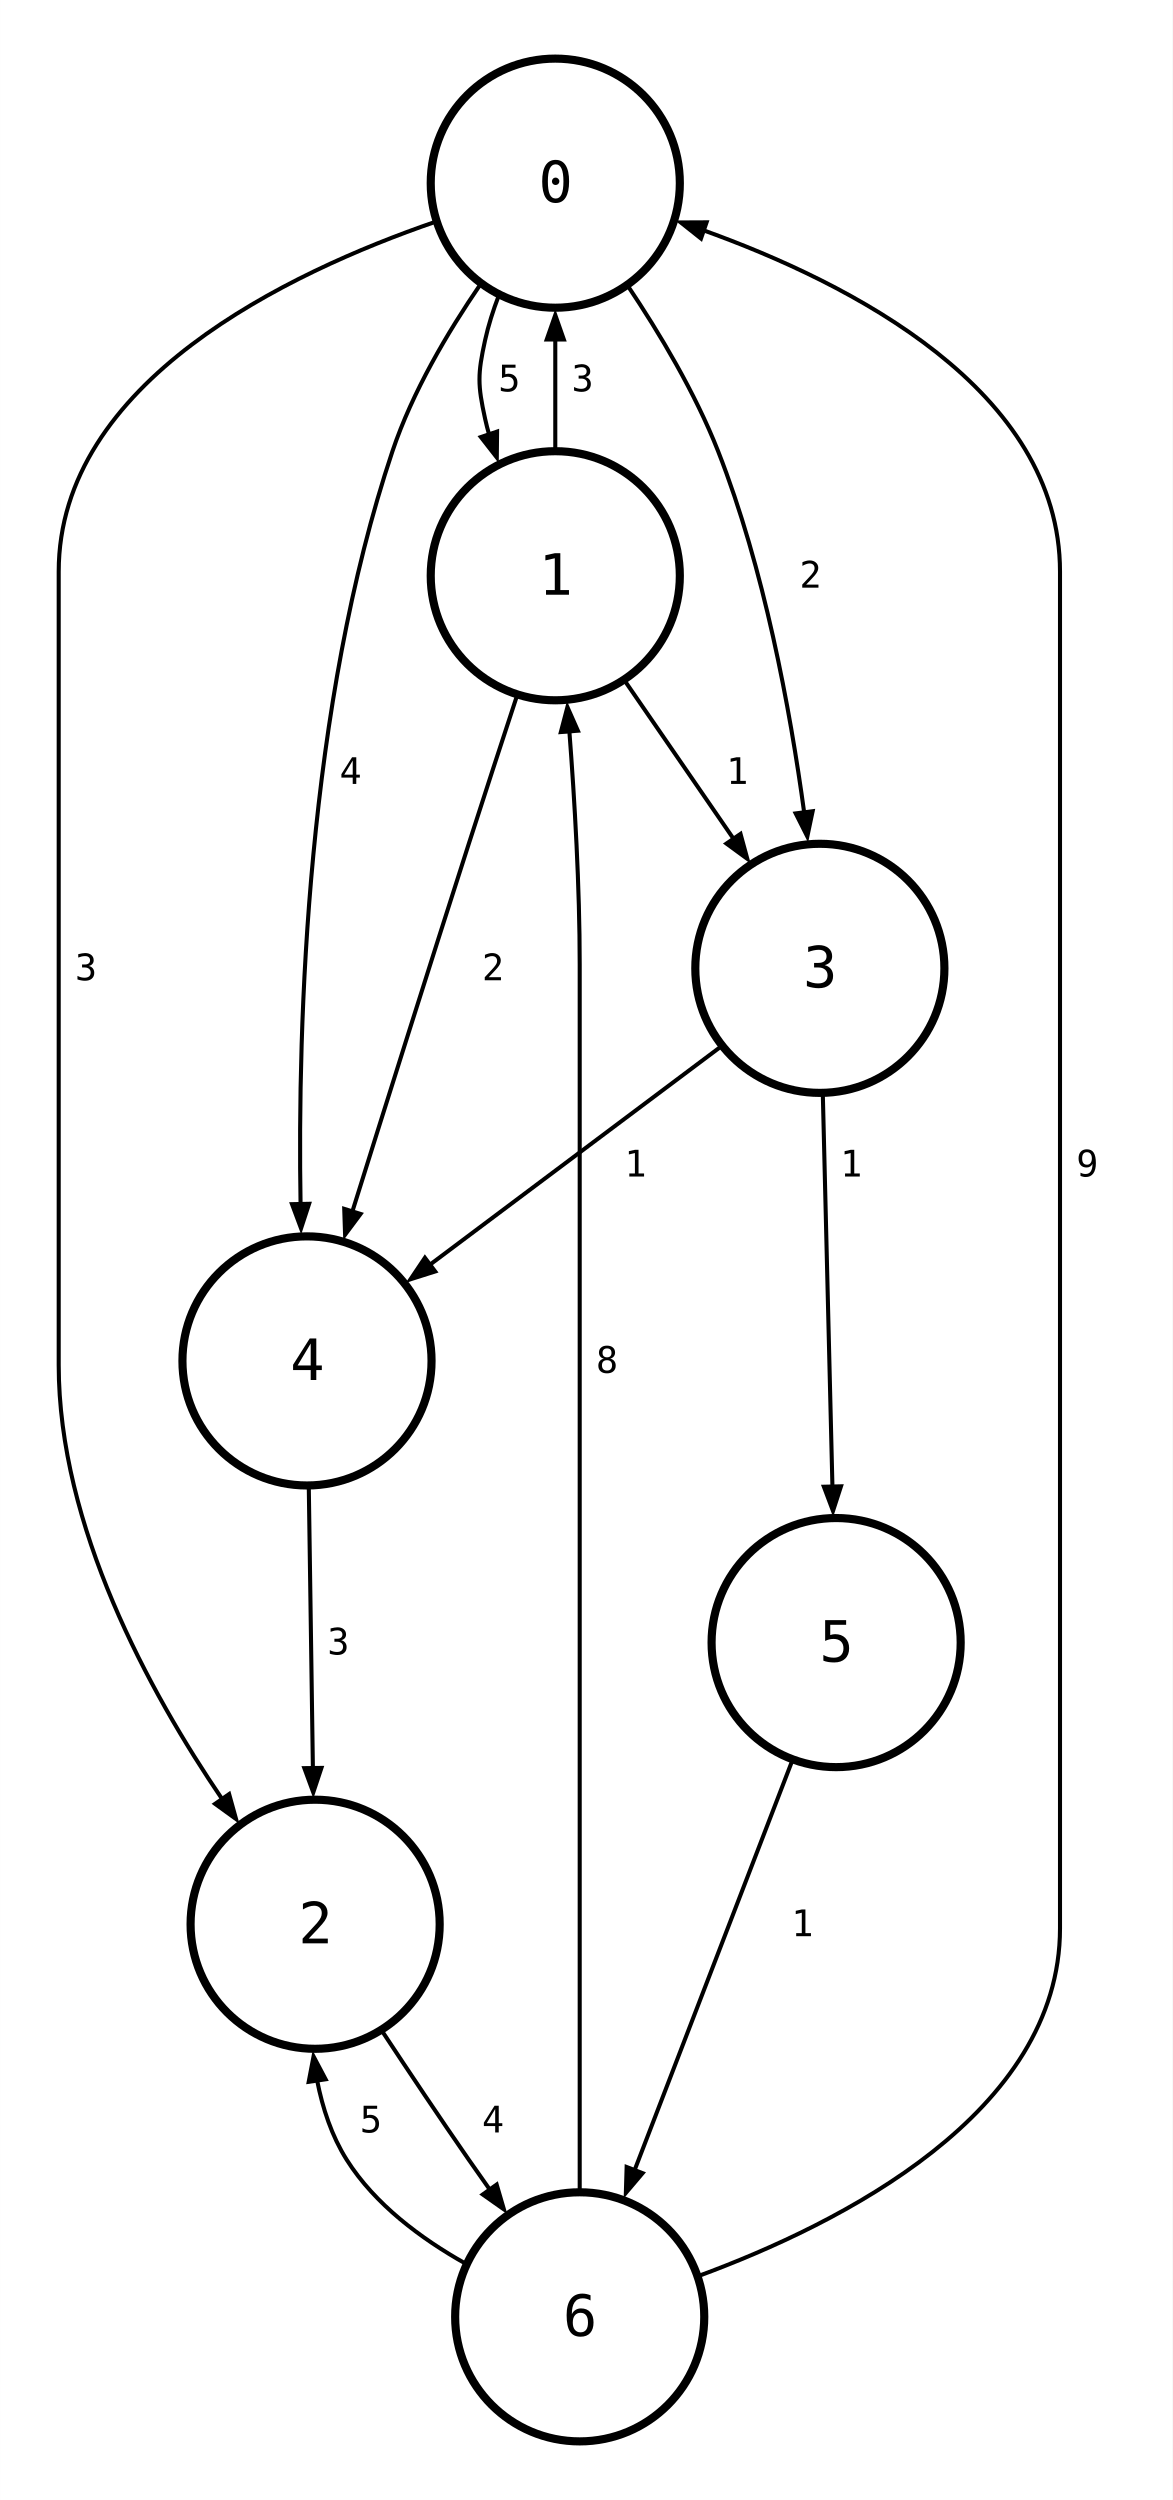
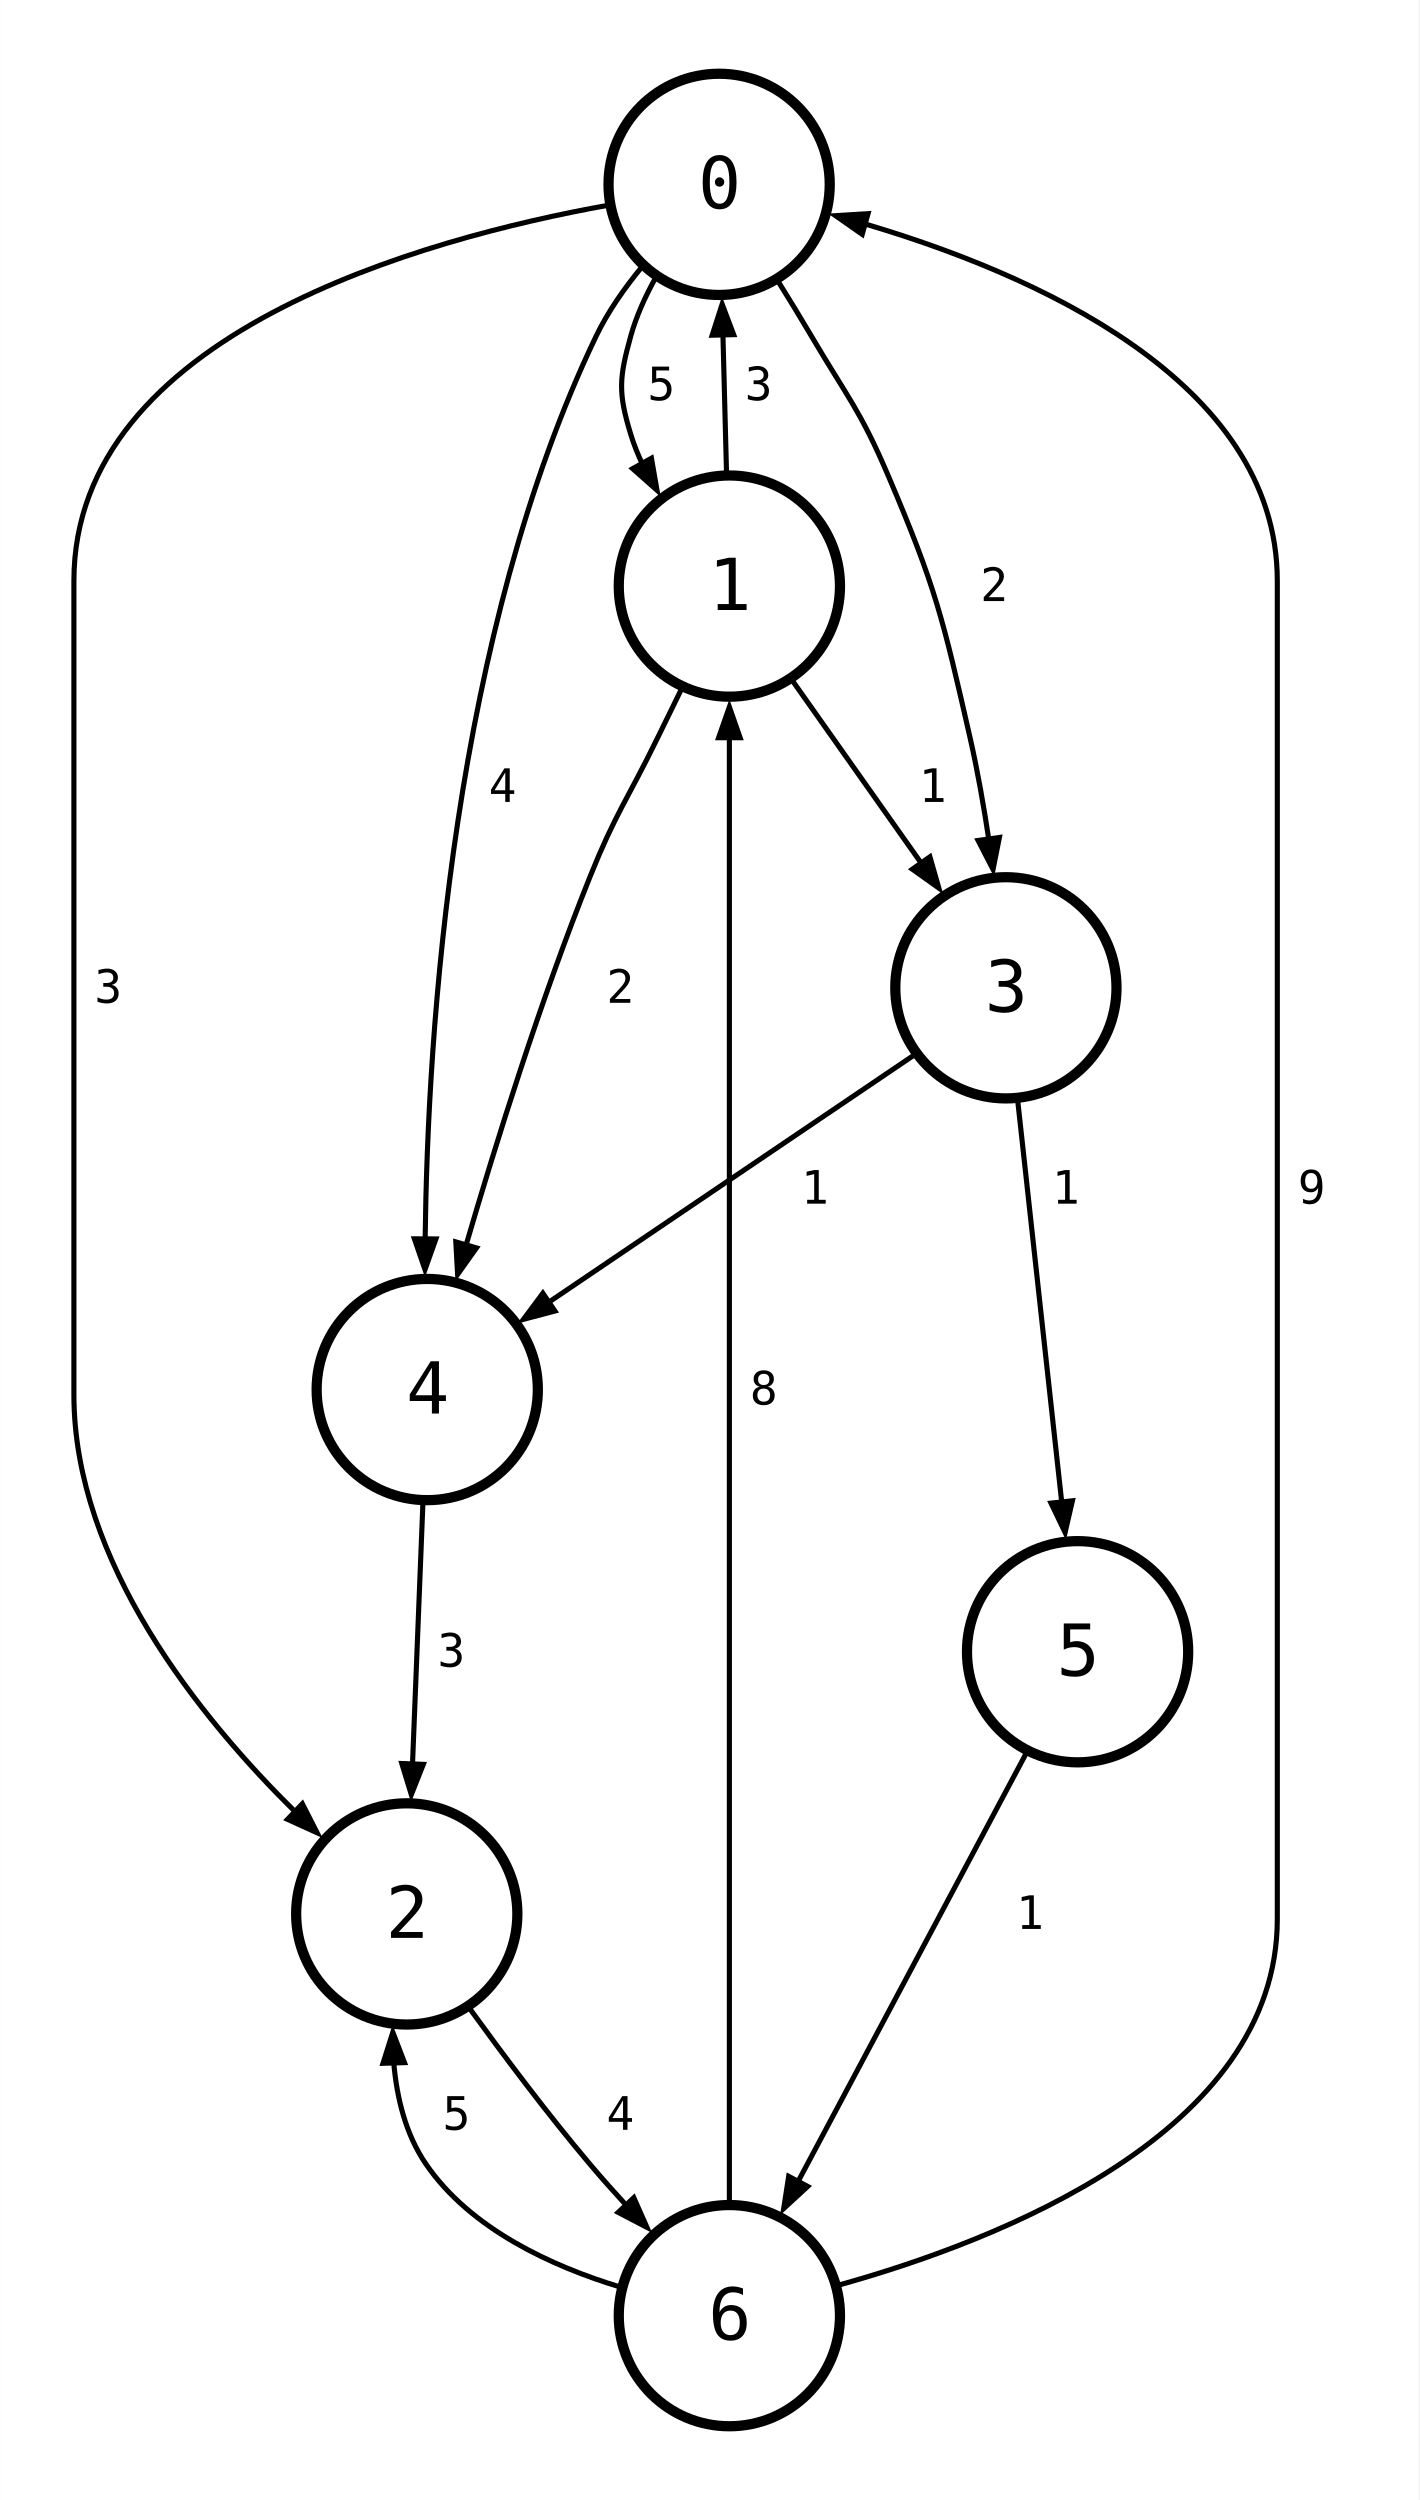
- <svg xmlns="http://www.w3.org/2000/svg" width="288pt" height="614pt" viewBox="0.00 0.00 288.05 614.20">
-   <g id="graph0" class="graph" transform="scale(1 1) rotate(0) translate(14.4 599.8)">
-     <polygon fill="white" stroke="none" points="-14.4,14.4 -14.4,-599.8 273.65,-599.8 273.65,14.4 -14.4,14.4" />
+ <svg xmlns="http://www.w3.org/2000/svg" width="277pt" height="488pt" viewBox="0.00 0.00 277.05 488.20">
+   <g id="graph0" class="graph" transform="scale(1 1) rotate(0) translate(14.4 473.8)">
+     <polygon fill="white" stroke="none" points="-14.4,14.4 -14.4,-473.8 262.65,-473.8 262.65,14.4 -14.4,14.4" />
    <g id="node1" class="node">
-       <ellipse fill="none" stroke="black" stroke-width="2" cx="122" cy="-554.8" rx="30.6" ry="30.6" />
-       <text text-anchor="start" x="117.88" y="-550.13" font-family="monospace" font-size="14.00">0</text>
+       <ellipse fill="none" stroke="black" stroke-width="2" cx="126" cy="-437.8" rx="21.6" ry="21.6" />
+       <text text-anchor="start" x="121.88" y="-433.13" font-family="monospace" font-size="14.00">0</text>
    </g>
    <g id="node2" class="node">
-       <ellipse fill="none" stroke="black" stroke-width="2" cx="122" cy="-458.35" rx="30.6" ry="30.6" />
-       <text text-anchor="start" x="117.88" y="-453.68" font-family="monospace" font-size="14.00">1</text>
+       <ellipse fill="none" stroke="black" stroke-width="2" cx="128" cy="-359.35" rx="21.6" ry="21.6" />
+       <text text-anchor="start" x="123.88" y="-354.68" font-family="monospace" font-size="14.00">1</text>
    </g>
    <g id="edge1" class="edge">
-       <path fill="none" stroke="black" d="M108.11,-527.17C106.73,-523.57 105.55,-519.85 104.75,-516.2 102.92,-507.84 102.92,-505.31 104.75,-496.95 105.05,-495.58 105.4,-494.2 105.8,-492.83" />
-       <polygon fill="black" stroke="black" points="107.7,-493.77 107.63,-487.41 103.72,-492.42 107.7,-493.77" />
-       <text text-anchor="start" x="108" y="-503.65" font-family="monospace" font-size="9.00">5</text>
+       <path fill="none" stroke="black" d="M113.64,-419.64C111.62,-416.02 109.84,-412.11 108.75,-408.2 106.46,-399.96 106.25,-397.13 108.75,-388.95 109.36,-386.96 110.15,-384.99 111.07,-383.06" />
+       <polygon fill="black" stroke="black" points="112.78,-384.32 113.87,-378.06 109.11,-382.28 112.78,-384.32" />
+       <text text-anchor="start" x="112" y="-395.65" font-family="monospace" font-size="9.00">5</text>
    </g>
    <g id="node3" class="node">
-       <ellipse fill="none" stroke="black" stroke-width="2" cx="63" cy="-127.05" rx="30.6" ry="30.6" />
-       <text text-anchor="start" x="58.88" y="-122.37" font-family="monospace" font-size="14.00">2</text>
+       <ellipse fill="none" stroke="black" stroke-width="2" cx="65" cy="-100.05" rx="21.6" ry="21.6" />
+       <text text-anchor="start" x="60.88" y="-95.37" font-family="monospace" font-size="14.00">2</text>
    </g>
    <g id="edge2" class="edge">
-       <path fill="none" stroke="black" d="M92.47,-545.28C56.36,-532.84 0,-505.96 0,-459.35 0,-459.35 0,-459.35 0,-264.45 0,-224.85 22.16,-184.24 40.19,-157.75" />
-       <polygon fill="black" stroke="black" points="41.87,-159.03 43.57,-152.9 38.42,-156.63 41.87,-159.03" />
-       <text text-anchor="start" x="4" y="-358.97" font-family="monospace" font-size="9.00">3</text>
+       <path fill="none" stroke="black" d="M104.34,-433.72C68.31,-427.23 0,-408.58 0,-360.35 0,-360.35 0,-360.35 0,-201.45 0,-168.8 24.52,-138.39 43.43,-119.78" />
+       <polygon fill="black" stroke="black" points="44.61,-121.56 47.5,-115.89 41.71,-118.52 44.61,-121.56" />
+       <text text-anchor="start" x="4" y="-277.97" font-family="monospace" font-size="9.00">3</text>
    </g>
    <g id="node4" class="node">
-       <ellipse fill="none" stroke="black" stroke-width="2" cx="187" cy="-361.9" rx="30.6" ry="30.6" />
-       <text text-anchor="start" x="182.88" y="-357.22" font-family="monospace" font-size="14.00">3</text>
+       <ellipse fill="none" stroke="black" stroke-width="2" cx="182" cy="-280.9" rx="21.6" ry="21.6" />
+       <text text-anchor="start" x="177.88" y="-276.22" font-family="monospace" font-size="14.00">3</text>
    </g>
    <g id="edge3" class="edge">
-       <path fill="none" stroke="black" d="M139.77,-529.64C147.65,-517.89 156.39,-503.23 162,-488.95 173.28,-460.22 179.67,-425.73 183.16,-400.1" />
-       <polygon fill="black" stroke="black" points="185.23,-400.5 183.92,-394.28 181.06,-399.96 185.23,-400.5" />
-       <text text-anchor="start" x="182" y="-455.43" font-family="monospace" font-size="9.00">2</text>
+       <path fill="none" stroke="black" d="M137.4,-419.05C139.62,-415.48 141.92,-411.74 144,-408.2 151.02,-396.29 153.58,-393.67 159,-380.95 168.35,-359.02 169.7,-352.99 175,-329.75 176.48,-323.26 177.71,-316.2 178.71,-309.54" />
+       <polygon fill="black" stroke="black" points="180.73,-310.26 179.49,-304.02 176.57,-309.67 180.73,-310.26" />
+       <text text-anchor="start" x="177" y="-356.43" font-family="monospace" font-size="9.00">2</text>
    </g>
    <g id="node5" class="node">
-       <ellipse fill="none" stroke="black" stroke-width="2" cx="61" cy="-265.45" rx="30.6" ry="30.6" />
-       <text text-anchor="start" x="56.88" y="-260.77" font-family="monospace" font-size="14.00">4</text>
+       <ellipse fill="none" stroke="black" stroke-width="2" cx="69" cy="-202.45" rx="21.6" ry="21.6" />
+       <text text-anchor="start" x="64.88" y="-197.77" font-family="monospace" font-size="14.00">4</text>
    </g>
    <g id="edge4" class="edge">
-       <path fill="none" stroke="black" d="M103.57,-529.88C95.55,-518.18 86.88,-503.5 82,-488.95 61.08,-426.53 58.66,-349.1 59.42,-303.99" />
-       <polygon fill="black" stroke="black" points="61.52,-304.05 59.54,-298 57.32,-303.96 61.52,-304.05" />
-       <text text-anchor="start" x="69" y="-407.2" font-family="monospace" font-size="9.00">4</text>
+       <path fill="none" stroke="black" d="M110.99,-421.77C107.59,-417.65 104.3,-412.99 102,-408.2 74.06,-349.94 69.08,-272.76 68.59,-231.81" />
+       <polygon fill="black" stroke="black" points="70.69,-231.86 68.56,-225.87 66.49,-231.88 70.69,-231.86" />
+       <text text-anchor="start" x="81" y="-317.2" font-family="monospace" font-size="9.00">4</text>
    </g>
    <g id="edge5" class="edge">
-       <path fill="none" stroke="black" d="M122,-489.36C122,-497.99 122,-507.5 122,-516.5" />
-       <polygon fill="black" stroke="black" points="119.9,-516.4 122,-522.4 124.1,-516.4 119.9,-516.4" />
-       <text text-anchor="start" x="126" y="-503.65" font-family="monospace" font-size="9.00">3</text>
+       <path fill="none" stroke="black" d="M127.45,-381.22C127.23,-389.64 126.98,-399.49 126.74,-408.54" />
+       <polygon fill="black" stroke="black" points="124.64,-408.34 126.59,-414.4 128.84,-408.45 124.64,-408.34" />
+       <text text-anchor="start" x="131" y="-395.65" font-family="monospace" font-size="9.00">3</text>
    </g>
    <g id="edge6" class="edge">
-       <path fill="none" stroke="black" d="M139.08,-432.53C147.29,-420.6 157.21,-406.19 165.89,-393.58" />
-       <polygon fill="black" stroke="black" points="167.51,-394.93 169.18,-388.8 164.05,-392.55 167.51,-394.93" />
-       <text text-anchor="start" x="164" y="-407.2" font-family="monospace" font-size="9.00">1</text>
+       <path fill="none" stroke="black" d="M140.18,-341.07C146.59,-331.97 154.59,-320.63 161.75,-310.5 162.97,-308.78 164.23,-307 165.5,-305.2" />
+       <polygon fill="black" stroke="black" points="167.16,-306.48 168.91,-300.37 163.73,-304.06 167.16,-306.48" />
+       <text text-anchor="start" x="165" y="-317.2" font-family="monospace" font-size="9.00">1</text>
    </g>
    <g id="edge7" class="edge">
-       <path fill="none" stroke="black" d="M112.62,-428.96C108.9,-417.63 104.59,-404.46 100.75,-392.5 90.93,-361.95 79.97,-327.16 72.06,-301.88" />
-       <polygon fill="black" stroke="black" points="74.16,-301.56 70.36,-296.46 70.15,-302.81 74.16,-301.56" />
-       <text text-anchor="start" x="104" y="-358.97" font-family="monospace" font-size="9.00">2</text>
+       <path fill="none" stroke="black" d="M118.81,-339.58C117.2,-336.31 115.55,-332.93 114,-329.75 108.1,-317.65 105.76,-315 100.75,-302.5 91.17,-278.62 82.42,-250.63 76.54,-230.51" />
+       <polygon fill="black" stroke="black" points="78.61,-230.11 74.93,-224.93 74.58,-231.28 78.61,-230.11" />
+       <text text-anchor="start" x="104" y="-277.97" font-family="monospace" font-size="9.00">2</text>
    </g>
    <g id="node7" class="node">
-       <ellipse fill="none" stroke="black" stroke-width="2" cx="128" cy="-30.6" rx="30.6" ry="30.6" />
-       <text text-anchor="start" x="123.88" y="-25.92" font-family="monospace" font-size="14.00">6</text>
+       <ellipse fill="none" stroke="black" stroke-width="2" cx="128" cy="-21.6" rx="21.6" ry="21.6" />
+       <text text-anchor="start" x="123.88" y="-16.92" font-family="monospace" font-size="14.00">6</text>
    </g>
    <g id="edge8" class="edge">
-       <path fill="none" stroke="black" d="M79.51,-100.71C86.03,-90.82 93.66,-79.42 100.75,-69.2 102.46,-66.74 104.24,-64.2 106.05,-61.66" />
-       <polygon fill="black" stroke="black" points="107.6,-63.1 109.38,-57 104.18,-60.66 107.6,-63.1" />
-       <text text-anchor="start" x="104" y="-75.9" font-family="monospace" font-size="9.00">4</text>
+       <path fill="none" stroke="black" d="M77.09,-81.84C83.81,-72.56 92.45,-61.02 100.75,-51.2 103.01,-48.52 105.45,-45.78 107.91,-43.1" />
+       <polygon fill="black" stroke="black" points="109.34,-44.64 111.91,-38.83 106.28,-41.77 109.34,-44.64" />
+       <text text-anchor="start" x="104" y="-57.9" font-family="monospace" font-size="9.00">4</text>
    </g>
    <g id="edge9" class="edge">
-       <path fill="none" stroke="black" d="M162.71,-342.69C142.31,-327.4 113.08,-305.49 91.19,-289.08" />
-       <polygon fill="black" stroke="black" points="92.49,-287.43 86.43,-285.51 89.97,-290.79 92.49,-287.43" />
-       <text text-anchor="start" x="139" y="-310.75" font-family="monospace" font-size="9.00">1</text>
+       <path fill="none" stroke="black" d="M164.34,-267.95C145.02,-254.88 113.95,-233.86 92.56,-219.39" />
+       <polygon fill="black" stroke="black" points="93.93,-217.78 87.79,-216.16 91.58,-221.26 93.93,-217.78" />
+       <text text-anchor="start" x="142" y="-238.75" font-family="monospace" font-size="9.00">1</text>
    </g>
    <g id="node6" class="node">
-       <ellipse fill="none" stroke="black" stroke-width="2" cx="191" cy="-196.25" rx="30.6" ry="30.6" />
-       <text text-anchor="start" x="186.88" y="-191.57" font-family="monospace" font-size="14.00">5</text>
+       <ellipse fill="none" stroke="black" stroke-width="2" cx="196" cy="-151.25" rx="21.6" ry="21.6" />
+       <text text-anchor="start" x="191.88" y="-146.57" font-family="monospace" font-size="14.00">5</text>
    </g>
    <g id="edge10" class="edge">
-       <path fill="none" stroke="black" d="M187.73,-330.88C188.4,-303.66 189.38,-263.45 190.1,-234.25" />
-       <polygon fill="black" stroke="black" points="192.19,-234.64 190.23,-228.59 187.99,-234.54 192.19,-234.64" />
-       <text text-anchor="start" x="192" y="-310.75" font-family="monospace" font-size="9.00">1</text>
+       <path fill="none" stroke="black" d="M184.28,-259.11C186.63,-237.69 190.31,-204.17 192.91,-180.39" />
+       <polygon fill="black" stroke="black" points="194.99,-180.73 193.56,-174.54 190.81,-180.27 194.99,-180.73" />
+       <text text-anchor="start" x="191" y="-238.75" font-family="monospace" font-size="9.00">1</text>
    </g>
    <g id="edge11" class="edge">
-       <path fill="none" stroke="black" d="M61.44,-234.52C61.74,-214.17 62.13,-187.11 62.45,-165.36" />
-       <polygon fill="black" stroke="black" points="64.55,-165.46 62.54,-159.43 60.35,-165.4 64.55,-165.46" />
-       <text text-anchor="start" x="66" y="-193.32" font-family="monospace" font-size="9.00">3</text>
+       <path fill="none" stroke="black" d="M68.17,-180.65C67.58,-165.7 66.77,-145.4 66.11,-129.03" />
+       <polygon fill="black" stroke="black" points="68.23,-129.25 65.89,-123.34 64.03,-129.42 68.23,-129.25" />
+       <text text-anchor="start" x="71" y="-148.32" font-family="monospace" font-size="9.00">3</text>
    </g>
    <g id="edge12" class="edge">
-       <path fill="none" stroke="black" d="M180.17,-167.12C169.45,-139.28 153.03,-96.61 141.47,-66.6" />
-       <polygon fill="black" stroke="black" points="143.45,-65.9 139.34,-61.05 139.53,-67.41 143.45,-65.9" />
-       <text text-anchor="start" x="180" y="-124.12" font-family="monospace" font-size="9.00">1</text>
+       <path fill="none" stroke="black" d="M186.11,-131.69C174.33,-109.57 154.58,-72.5 141.42,-47.8" />
+       <polygon fill="black" stroke="black" points="143.29,-46.83 138.61,-42.52 139.58,-48.8 143.29,-46.83" />
+       <text text-anchor="start" x="184" y="-97.12" font-family="monospace" font-size="9.00">1</text>
    </g>
    <g id="edge13" class="edge">
-       <path fill="none" stroke="black" d="M157.17,-40.63C192.11,-53.48 246,-80.65 246,-126.05 246,-459.35 246,-459.35 246,-459.35 246,-503.93 194.65,-530.25 158.04,-543.35" />
-       <polygon fill="black" stroke="black" points="157.8,-541.2 152.82,-545.15 159.17,-545.18 157.8,-541.2" />
-       <text text-anchor="start" x="250" y="-310.75" font-family="monospace" font-size="9.00">9</text>
+       <path fill="none" stroke="black" d="M149.14,-27.51C180.32,-36.16 235,-57.27 235,-99.05 235,-360.35 235,-360.35 235,-360.35 235,-399.78 186.59,-420.61 154.3,-430.12" />
+       <polygon fill="black" stroke="black" points="153.94,-428.04 148.73,-431.68 155.08,-432.08 153.94,-428.04" />
+       <text text-anchor="start" x="239" y="-238.75" font-family="monospace" font-size="9.00">9</text>
    </g>
    <g id="edge14" class="edge">
-       <path fill="none" stroke="black" d="M128,-61.38C128,-79.97 128,-104.41 128,-126.05 128,-362.9 128,-362.9 128,-362.9 128,-381.88 126.78,-402.96 125.44,-420.38" />
-       <polygon fill="black" stroke="black" points="123.37,-419.95 124.98,-426.09 127.55,-420.28 123.37,-419.95" />
-       <text text-anchor="start" x="132" y="-262.52" font-family="monospace" font-size="9.00">8</text>
+       <path fill="none" stroke="black" d="M128,-43.69C128,-59.04 128,-80.34 128,-99.05 128,-281.9 128,-281.9 128,-281.9 128,-297.84 128,-315.64 128,-330.06" />
+       <polygon fill="black" stroke="black" points="125.9,-329.74 128,-335.74 130.1,-329.74 125.9,-329.74" />
+       <text text-anchor="start" x="132" y="-199.52" font-family="monospace" font-size="9.00">8</text>
    </g>
    <g id="edge15" class="edge">
-       <path fill="none" stroke="black" d="M99.89,-43.71C89.07,-49.79 77.66,-58.24 70.75,-69.2 67.08,-75.02 64.83,-81.83 63.49,-88.68" />
-       <polygon fill="black" stroke="black" points="61.42,-88.34 62.61,-94.58 65.58,-88.96 61.42,-88.34" />
-       <text text-anchor="start" x="74" y="-75.9" font-family="monospace" font-size="9.00">5</text>
+       <path fill="none" stroke="black" d="M106.64,-27.2C93.45,-31.21 77.45,-38.47 68.75,-51.2 64.81,-56.96 63.05,-64.07 62.46,-71.03" />
+       <polygon fill="black" stroke="black" points="60.36,-70.88 62.28,-76.94 64.56,-71.01 60.36,-70.88" />
+       <text text-anchor="start" x="72" y="-57.9" font-family="monospace" font-size="9.00">5</text>
    </g>
  </g>
</svg>
